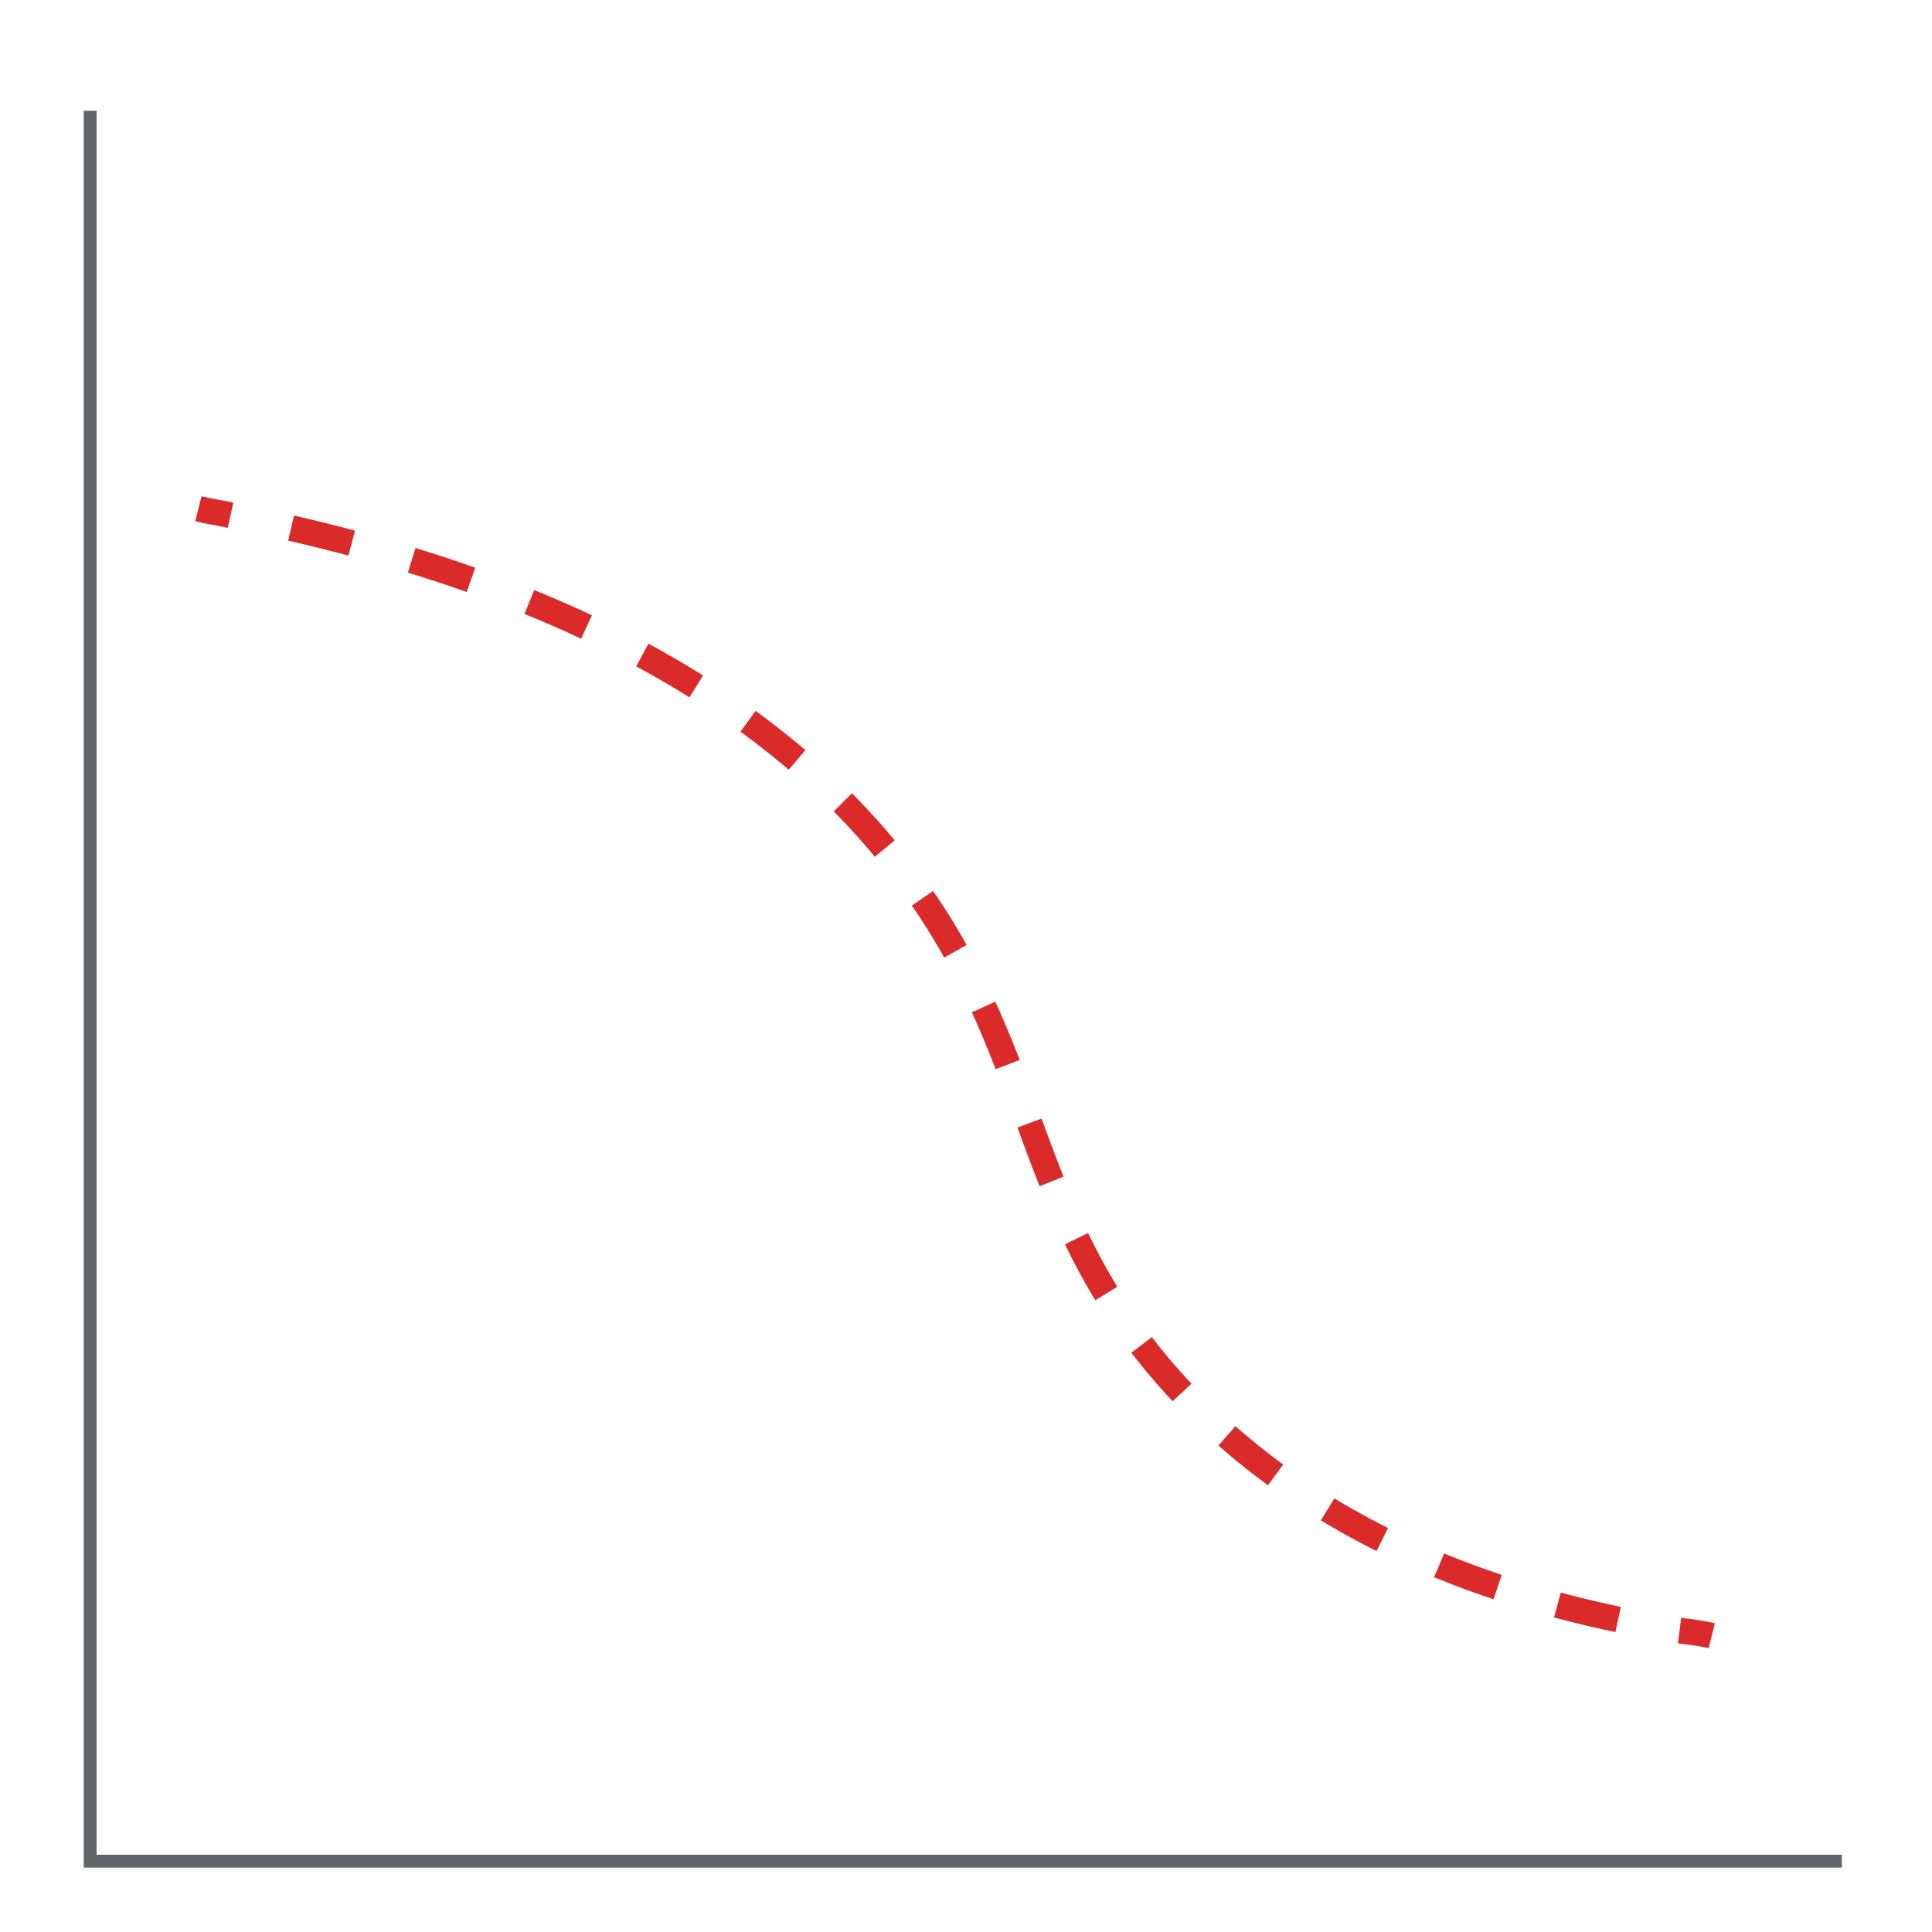
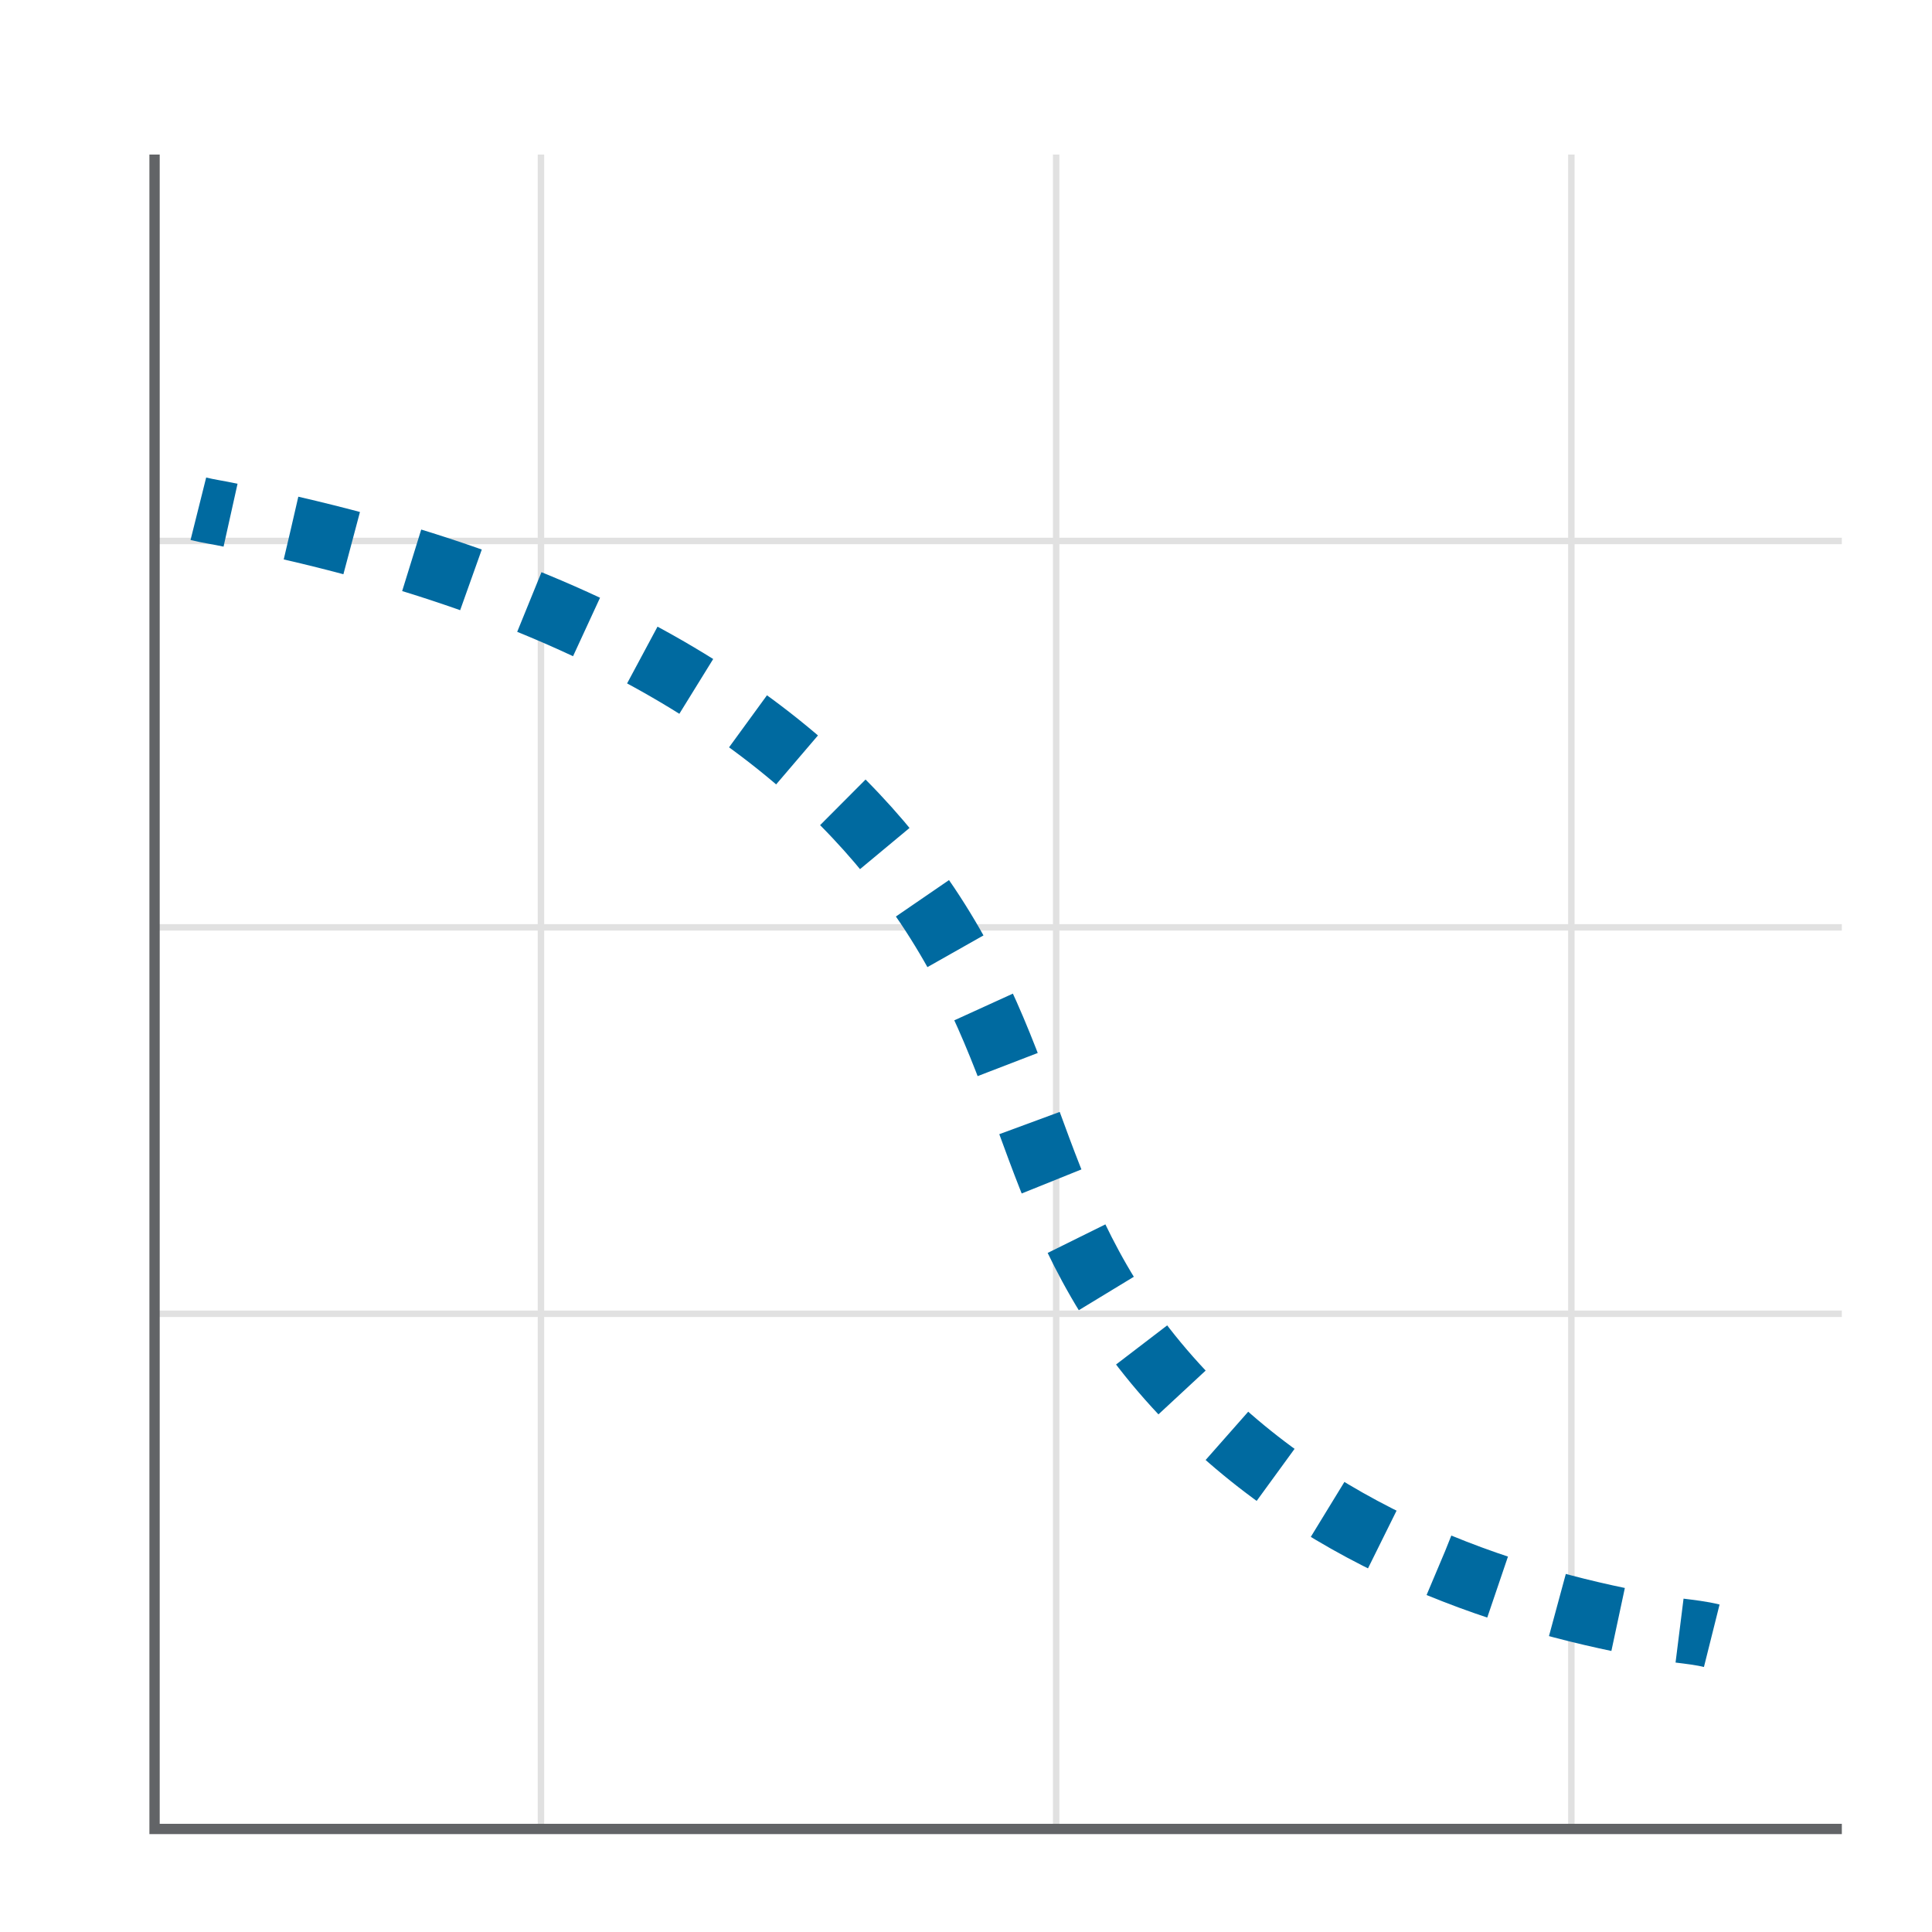
<svg xmlns="http://www.w3.org/2000/svg" version="1.1" id="Layer_1" x="0px" y="0px" viewBox="0 0 150 150" style="enable-background:new 0 0 150 150;" xml:space="preserve">
  <style type="text/css">
- 	.st0{fill:none;stroke:#626467;stroke-miterlimit:10;}
- 	.st1{fill:none;stroke:#DB2A2A;stroke-width:2;stroke-miterlimit:10;}
- 	.st2{fill:none;stroke:#DB2A2A;stroke-width:2;stroke-miterlimit:10;stroke-dasharray:4.847,4.847;}
+ 	.st1{fill:none;stroke:#006aa0;stroke-width:5;stroke-miterlimit:10;}
+ 	.st2{fill:none;stroke:#006aa0;stroke-width:5;stroke-miterlimit:10;stroke-dasharray:4.847,4.847;}
</style>
-   <g>
-     <g id="Layer_1_00000055703345533657155270000013141195410882442905_">
-       <g id="Layer_1-2_00000101089553232120884100000012196768938083830666_">
-         <g id="Layer_1-2">
-           <polyline class="st0" points="143,144.5 7,144.5 7,8.6     " />
-         </g>
-       </g>
-     </g>
-   </g>
+   <line x1="12" y1="42" x2="143" y2="42" stroke="#e1e1e1" stroke-width="0.5" />
+   <line x1="12" y1="72" x2="143" y2="72" stroke="#e1e1e1" stroke-width="0.5" />
+   <line x1="12" y1="102" x2="143" y2="102" stroke="#e1e1e1" stroke-width="0.5" />
+   <line x1="42" y1="12" x2="42" y2="142" stroke="#e1e1e1" stroke-width="0.5" />
+   <line x1="82" y1="12" x2="82" y2="142" stroke="#e1e1e1" stroke-width="0.5" />
+   <line x1="122" y1="12" x2="122" y2="142" stroke="#e1e1e1" stroke-width="0.5" />
+   <polyline points="12,12 12,142 143,142" fill="none" stroke="#626467" stroke-width="0.8" />
  <g>
    <g>
      <path class="st1" d="M15.4,39.5c0.8,0.2,1.6,0.3,2.5,0.5" />
      <path class="st2" d="M22.6,41C51.7,47.7,65.1,60,72,70.3c8.9,13.3,7.8,24.7,19.3,37.3c10.7,11.7,25.2,16.5,36.7,18.6" />
      <path class="st1" d="M130.4,126.6c0.8,0.1,1.7,0.2,2.5,0.4" />
    </g>
  </g>
</svg>
